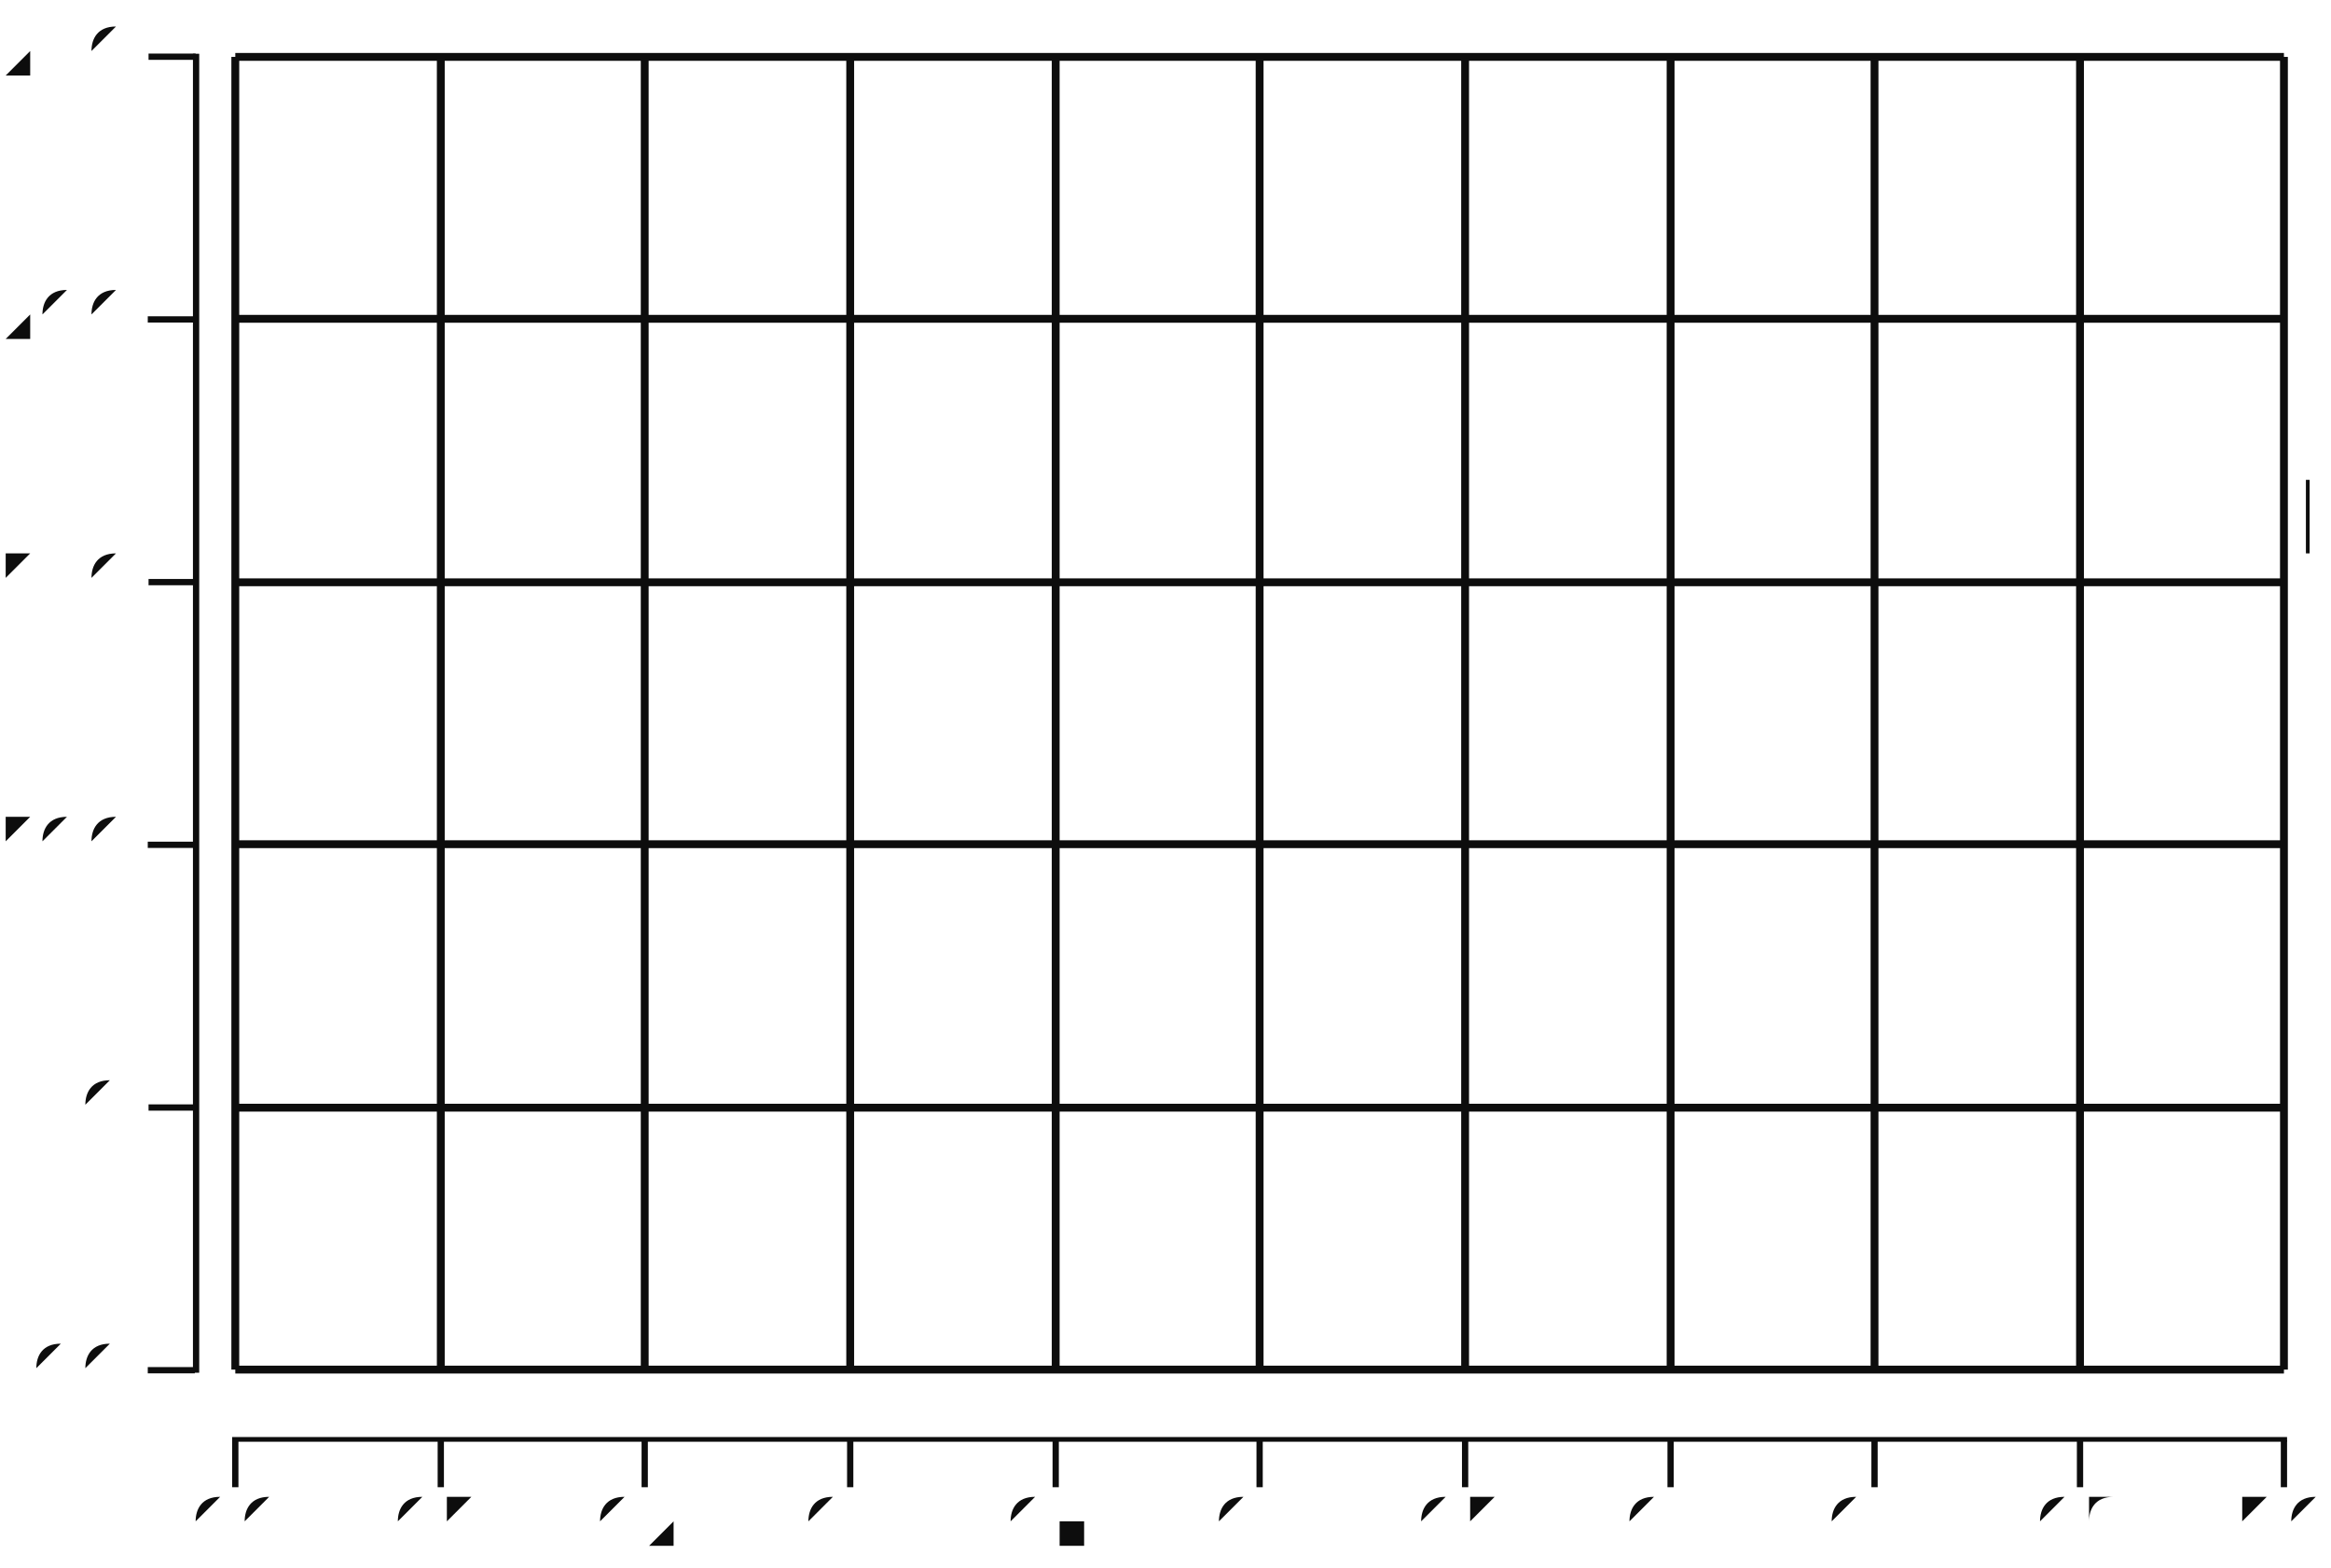
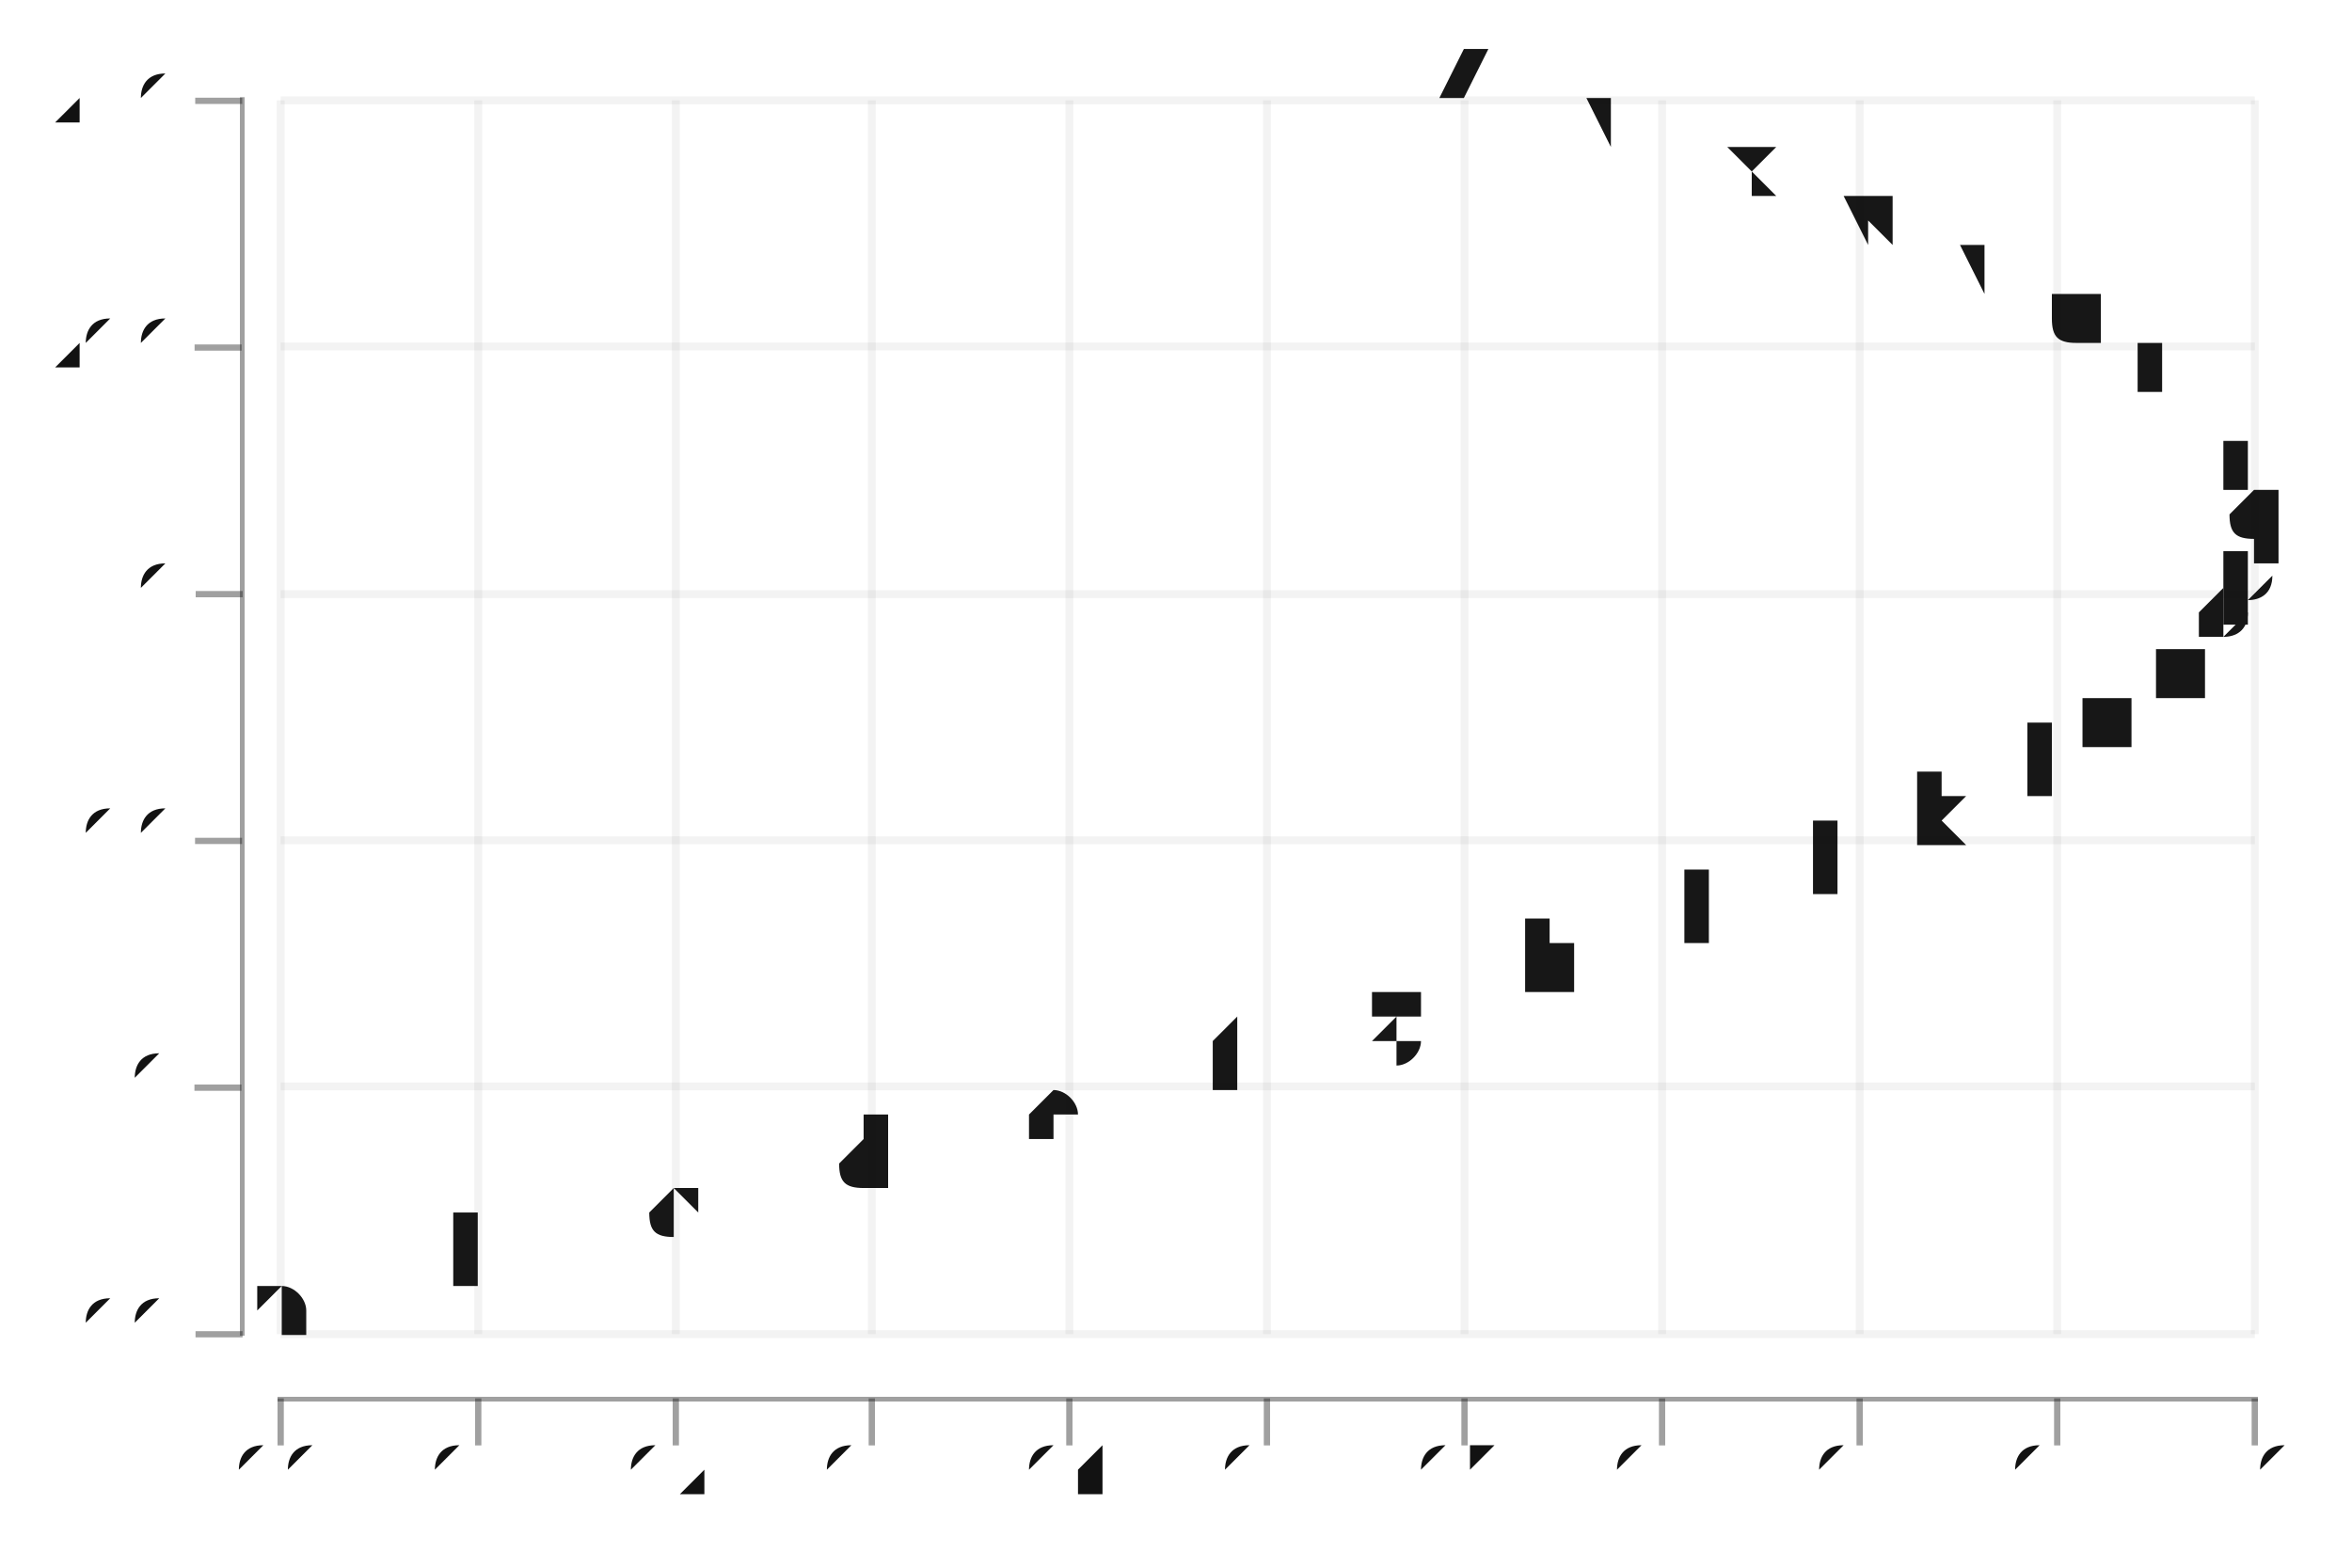
- <svg xmlns="http://www.w3.org/2000/svg" height="300" viewBox="-0.738 -0.501 1.486 0.999" width="446">
+ <svg xmlns="http://www.w3.org/2000/svg" height="300" viewBox="-0.75 -0.5 1.5 1.0" width="450">
  <style>svg {
  color-scheme: light dark;
}
{
  .canvas g, .title g, .axisbar g, .ticktext g, .tickglyph g, .ticklines g, .legendContent g text {
    fill: rgb(5%, 5%, 5%);
  }
  .ticklines g, .tickglyph g, .legendBorder g {
    stroke: rgb(5%, 5%, 5%);
  }
  .legendBorder g {
    fill: rgb(94%, 94%, 94%);
  }
}
@media (prefers-color-scheme:dark) {
  .canvas g, .title g, .axisbar g, .ticktext g, .tickglyph g, .ticklines g, .legendContent g text {
    fill: rgb(94%, 94%, 94%);
  }
  .ticklines g, .tickglyph g, .legendBorder g {
    stroke: rgb(94%, 94%, 94%);
  }
  .legendBorder g {
    fill: rgb(5%, 5%, 5%);
  }
}
{
  .text g {
    fill: rgba(94%, 94%, 94%, 1.00);
  }
}
@media (prefers-color-scheme:dark) {
  .text g {
    fill: rgba(5%, 5%, 5%, 1.00);
  }
}
</style>
  <g class="chart">
    <g class="text">
-       <g fill="rgb(5%, 5%, 5%)" fill-opacity="(1.0" font-size="0.065" stroke="none" stroke-width="0.0" text-anchor="middle">
-         <text x="-0.588" y="0.372">a</text>
-         <text x="-0.457" y="0.339">b</text>
-         <text x="-0.328" y="0.305">c</text>
-         <text x="-0.202" y="0.272">d</text>
-         <text x="-0.079" y="0.238">e</text>
-         <text x="0.038" y="0.205">f</text>
-         <text x="0.15" y="0.171">g</text>
-         <text x="0.254" y="0.138">h</text>
-         <text x="0.349" y="0.104">i</text>
-         <text x="0.435" y="0.071">j</text>
-         <text x="0.511" y="0.037">k</text>
-         <text x="0.576" y="0.004">l</text>
-         <text x="0.63" y="-0.03">m</text>
-         <text x="0.671" y="-0.063">n</text>
-         <text x="0.699" y="-0.097">o</text>
-         <text x="0.715" y="-0.13">p</text>
-         <text x="0.718" y="-0.164">q</text>
-         <text x="0.708" y="-0.197">r</text>
-         <text x="0.684" y="-0.231">s</text>
-         <text x="0.648" y="-0.264">t</text>
-         <text x="0.6" y="-0.298">u</text>
-         <text x="0.54" y="-0.331">v</text>
-         <text x="0.468" y="-0.365">w</text>
-         <text x="0.386" y="-0.398">x</text>
-         <text x="0.294" y="-0.432">y</text>
-         <text x="0.194" y="-0.465">z</text>
+       <g fill="rgb(5%, 5%, 5%)" fill-opacity="1.0" font-size="0.063" stroke="none" stroke-width="0.0" text-anchor="middle">
+         <text x="-0.571" y="0.351">a</text>
+         <text x="-0.446" y="0.319">b</text>
+         <text x="-0.321" y="0.288">c</text>
+         <text x="-0.199" y="0.256">d</text>
+         <text x="-0.081" y="0.225">e</text>
+         <text x="0.033" y="0.193">f</text>
+         <text x="0.14" y="0.162">g</text>
+         <text x="0.24" y="0.13">h</text>
+         <text x="0.332" y="0.099">i</text>
+         <text x="0.415" y="0.068">j</text>
+         <text x="0.488" y="0.036">k</text>
+         <text x="0.551" y="0.004">l</text>
+         <text x="0.603" y="-0.027">m</text>
+         <text x="0.642" y="-0.058">n</text>
+         <text x="0.67" y="-0.09">o</text>
+         <text x="0.685" y="-0.121">p</text>
+         <text x="0.688" y="-0.153">q</text>
+         <text x="0.678" y="-0.184">r</text>
+         <text x="0.655" y="-0.216">s</text>
+         <text x="0.621" y="-0.247">t</text>
+         <text x="0.574" y="-0.279">u</text>
+         <text x="0.516" y="-0.31">v</text>
+         <text x="0.447" y="-0.342">w</text>
+         <text x="0.368" y="-0.373">x</text>
+         <text x="0.279" y="-0.405">y</text>
+         <text x="0.182" y="-0.436">z</text>
      </g>
    </g>
  </g>
  <g class="hud">
    <g class="frame">
-       <g fill="rgb(100%, 100%, 100%)" fill-opacity="(0.020" stroke="rgb(0%, 0%, 0%)" stroke-opacity="(0.0" stroke-width="0">
-         <rect height="0.907" width="1.335" x="-0.603" y="-0.5" />
+       <g fill="rgb(100%, 100%, 100%)" fill-opacity="0.02" stroke="rgb(0%, 0%, 0%)" stroke-opacity="0" stroke-width="0">
+         <rect height="0.852" width="1.287" x="-0.585" y="-0.469" />
      </g>
    </g>
    <g class="axis">
      <g class="ticks">
        <g class="tickglyph">
-           <g fill="rgb(5%, 5%, 5%)" fill-opacity="(0.40" stroke="rgb(5%, 5%, 5%)" stroke-opacity="(0.40" stroke-width="0.004">
-             <g transform="rotate(-90.0, -0.6287, 0.3721)">
-               <polyline points="-0.629,0.387 -0.629,0.357" />
+           <g fill="rgb(5%, 5%, 5%)" fill-opacity="0.4" stroke="rgb(5%, 5%, 5%)" stroke-opacity="0.4" stroke-width="0.004">
+             <g transform="rotate(-90.0, -0.6106, 0.3507)">
+               <polyline points="-0.611,0.366 -0.611,0.336" />
            </g>
-             <g transform="rotate(-90.0, -0.6287, 0.2046)">
-               <polyline points="-0.629,0.22 -0.629,0.19" />
+             <g transform="rotate(-90.0, -0.6106, 0.1934)">
+               <polyline points="-0.611,0.208 -0.611,0.178" />
            </g>
-             <g transform="rotate(-90.0, -0.6287, 0.0371)">
-               <polyline points="-0.629,0.052 -0.629,0.022" />
+             <g transform="rotate(-90.0, -0.6106, 0.036)">
+               <polyline points="-0.611,0.051 -0.611,0.021" />
            </g>
-             <g transform="rotate(-90.0, -0.6287, -0.1304)">
-               <polyline points="-0.629,-0.115 -0.629,-0.145" />
+             <g transform="rotate(-90.0, -0.6106, -0.1214)">
+               <polyline points="-0.611,-0.106 -0.611,-0.136" />
            </g>
-             <g transform="rotate(-90.0, -0.6287, -0.2979)">
-               <polyline points="-0.629,-0.283 -0.629,-0.313" />
+             <g transform="rotate(-90.0, -0.6106, -0.2787)">
+               <polyline points="-0.611,-0.264 -0.611,-0.294" />
            </g>
-             <g transform="rotate(-90.0, -0.6287, -0.4654)">
-               <polyline points="-0.629,-0.45 -0.629,-0.48" />
+             <g transform="rotate(-90.0, -0.6106, -0.4361)">
+               <polyline points="-0.611,-0.421 -0.611,-0.451" />
            </g>
          </g>
        </g>
        <g class="ticktext">
-           <g fill="rgb(5%, 5%, 5%)" fill-opacity="(1.0" font-size="0.043" stroke="none" stroke-width="0.0" text-anchor="end">
-             <text x="-0.66" y="0.384"> 0.0</text>
-             <text x="-0.66" y="0.216"> 5.0</text>
-             <text x="-0.66" y="0.049">10.0</text>
-             <text x="-0.66" y="-0.119">15.0</text>
-             <text x="-0.66" y="-0.286">20.0</text>
-             <text x="-0.66" y="-0.454">25.0</text>
+           <g fill="rgb(5%, 5%, 5%)" fill-opacity="1.0" font-size="0.042" stroke="none" stroke-width="0.0" text-anchor="end">
+             <text x="-0.641" y="0.361"> 0.0</text>
+             <text x="-0.641" y="0.204"> 5.0</text>
+             <text x="-0.641" y="0.047">10.0</text>
+             <text x="-0.641" y="-0.111">15.0</text>
+             <text x="-0.641" y="-0.268">20.0</text>
+             <text x="-0.641" y="-0.425">25.0</text>
          </g>
        </g>
        <g class="ticklines">
-           <g fill="none" stroke="rgb(5%, 5%, 5%)" stroke-opacity="(0.050" stroke-width="0.005">
-             <polyline points="-0.588,0.372 0.718,0.372" />
-             <polyline points="-0.588,0.205 0.718,0.205" />
-             <polyline points="-0.588,0.037 0.718,0.037" />
-             <polyline points="-0.588,-0.13 0.718,-0.13" />
-             <polyline points="-0.588,-0.298 0.718,-0.298" />
-             <polyline points="-0.588,-0.465 0.718,-0.465" />
+           <g fill="none" stroke="rgb(5%, 5%, 5%)" stroke-opacity="0.05" stroke-width="0.005">
+             <polyline points="-0.571,0.351 0.688,0.351" />
+             <polyline points="-0.571,0.193 0.688,0.193" />
+             <polyline points="-0.571,0.036 0.688,0.036" />
+             <polyline points="-0.571,-0.121 0.688,-0.121" />
+             <polyline points="-0.571,-0.279 0.688,-0.279" />
+             <polyline points="-0.571,-0.436 0.688,-0.436" />
          </g>
        </g>
      </g>
      <g class="axisbar">
-         <g fill="rgb(5%, 5%, 5%)" fill-opacity="(0.40" stroke="rgb(0%, 0%, 0%)" stroke-opacity="(0.0" stroke-width="0">
-           <rect height="0.841" width="0.004" x="-0.615" y="-0.467" />
+         <g fill="rgb(5%, 5%, 5%)" fill-opacity="0.4" stroke="rgb(0%, 0%, 0%)" stroke-opacity="0" stroke-width="0">
+           <rect height="0.79" width="0.003" x="-0.597" y="-0.438" />
        </g>
      </g>
    </g>
    <g class="axis">
      <g class="ticks">
        <g class="tickglyph">
-           <g fill="rgb(5%, 5%, 5%)" fill-opacity="(0.40" stroke="rgb(5%, 5%, 5%)" stroke-opacity="(0.40" stroke-width="0.004">
-             <polyline points="-0.588,0.447 -0.588,0.417" />
-             <polyline points="-0.457,0.447 -0.457,0.417" />
-             <polyline points="-0.327,0.447 -0.327,0.417" />
-             <polyline points="-0.196,0.447 -0.196,0.417" />
-             <polyline points="-0.065,0.447 -0.065,0.417" />
-             <polyline points="0.065,0.447 0.065,0.417" />
-             <polyline points="0.196,0.447 0.196,0.417" />
-             <polyline points="0.327,0.447 0.327,0.417" />
-             <polyline points="0.457,0.447 0.457,0.417" />
-             <polyline points="0.588,0.447 0.588,0.417" />
-             <polyline points="0.718,0.447 0.718,0.417" />
+           <g fill="rgb(5%, 5%, 5%)" fill-opacity="0.4" stroke="rgb(5%, 5%, 5%)" stroke-opacity="0.4" stroke-width="0.004">
+             <polyline points="-0.571,0.422 -0.571,0.392" />
+             <polyline points="-0.445,0.422 -0.445,0.392" />
+             <polyline points="-0.319,0.422 -0.319,0.392" />
+             <polyline points="-0.194,0.422 -0.194,0.392" />
+             <polyline points="-0.068,0.422 -0.068,0.392" />
+             <polyline points="0.058,0.422 0.058,0.392" />
+             <polyline points="0.184,0.422 0.184,0.392" />
+             <polyline points="0.31,0.422 0.31,0.392" />
+             <polyline points="0.436,0.422 0.436,0.392" />
+             <polyline points="0.562,0.422 0.562,0.392" />
+             <polyline points="0.688,0.422 0.688,0.392" />
          </g>
        </g>
        <g class="ticktext">
-           <g fill="rgb(5%, 5%, 5%)" fill-opacity="(1.0" font-size="0.043" stroke="none" stroke-width="0.0" text-anchor="middle">
-             <text x="-0.588" y="0.485">0.0</text>
-             <text x="-0.457" y="0.485">0.1</text>
-             <text x="-0.327" y="0.485">0.2</text>
-             <text x="-0.196" y="0.485">0.3</text>
-             <text x="-0.065" y="0.485">0.4</text>
-             <text x="0.065" y="0.485">0.5</text>
-             <text x="0.196" y="0.485">0.6</text>
-             <text x="0.327" y="0.485">0.7</text>
-             <text x="0.457" y="0.485">0.8</text>
-             <text x="0.588" y="0.485">0.9</text>
-             <text x="0.718" y="0.485">1.0</text>
+           <g fill="rgb(5%, 5%, 5%)" fill-opacity="1.0" font-size="0.042" stroke="none" stroke-width="0.0" text-anchor="middle">
+             <text x="-0.571" y="0.457">0.0</text>
+             <text x="-0.445" y="0.457">0.1</text>
+             <text x="-0.319" y="0.457">0.2</text>
+             <text x="-0.194" y="0.457">0.3</text>
+             <text x="-0.068" y="0.457">0.4</text>
+             <text x="0.058" y="0.457">0.5</text>
+             <text x="0.184" y="0.457">0.6</text>
+             <text x="0.31" y="0.457">0.7</text>
+             <text x="0.436" y="0.457">0.8</text>
+             <text x="0.562" y="0.457">0.9</text>
+             <text x="0.688" y="0.457">1.0</text>
          </g>
        </g>
        <g class="ticklines">
-           <g fill="none" stroke="rgb(5%, 5%, 5%)" stroke-opacity="(0.050" stroke-width="0.005">
-             <polyline points="-0.588,0.372 -0.588,-0.465" />
-             <polyline points="-0.457,0.372 -0.457,-0.465" />
-             <polyline points="-0.327,0.372 -0.327,-0.465" />
-             <polyline points="-0.196,0.372 -0.196,-0.465" />
-             <polyline points="-0.065,0.372 -0.065,-0.465" />
-             <polyline points="0.065,0.372 0.065,-0.465" />
-             <polyline points="0.196,0.372 0.196,-0.465" />
-             <polyline points="0.327,0.372 0.327,-0.465" />
-             <polyline points="0.457,0.372 0.457,-0.465" />
-             <polyline points="0.588,0.372 0.588,-0.465" />
-             <polyline points="0.718,0.372 0.718,-0.465" />
+           <g fill="none" stroke="rgb(5%, 5%, 5%)" stroke-opacity="0.05" stroke-width="0.005">
+             <polyline points="-0.571,0.351 -0.571,-0.436" />
+             <polyline points="-0.445,0.351 -0.445,-0.436" />
+             <polyline points="-0.319,0.351 -0.319,-0.436" />
+             <polyline points="-0.194,0.351 -0.194,-0.436" />
+             <polyline points="-0.068,0.351 -0.068,-0.436" />
+             <polyline points="0.058,0.351 0.058,-0.436" />
+             <polyline points="0.184,0.351 0.184,-0.436" />
+             <polyline points="0.31,0.351 0.31,-0.436" />
+             <polyline points="0.436,0.351 0.436,-0.436" />
+             <polyline points="0.562,0.351 0.562,-0.436" />
+             <polyline points="0.688,0.351 0.688,-0.436" />
          </g>
        </g>
      </g>
      <g class="axisbar">
-         <g fill="rgb(5%, 5%, 5%)" fill-opacity="(0.40" stroke="rgb(0%, 0%, 0%)" stroke-opacity="(0.0" stroke-width="0">
-           <rect height="0.003" width="1.31" x="-0.59" y="0.415" />
+         <g fill="rgb(5%, 5%, 5%)" fill-opacity="0.4" stroke="rgb(0%, 0%, 0%)" stroke-opacity="0" stroke-width="0">
+           <rect height="0.003" width="1.263" x="-0.573" y="0.391" />
        </g>
+       </g>
+     </g>
+     <g class="frame">
+       <g fill="rgb(100%, 100%, 100%)" fill-opacity="0.02" stroke="rgb(0%, 0%, 0%)" stroke-opacity="0" stroke-width="0">
+         <rect height="1.0" width="1.5" x="-0.75" y="-0.5" />
      </g>
    </g>
  </g>
</svg>
